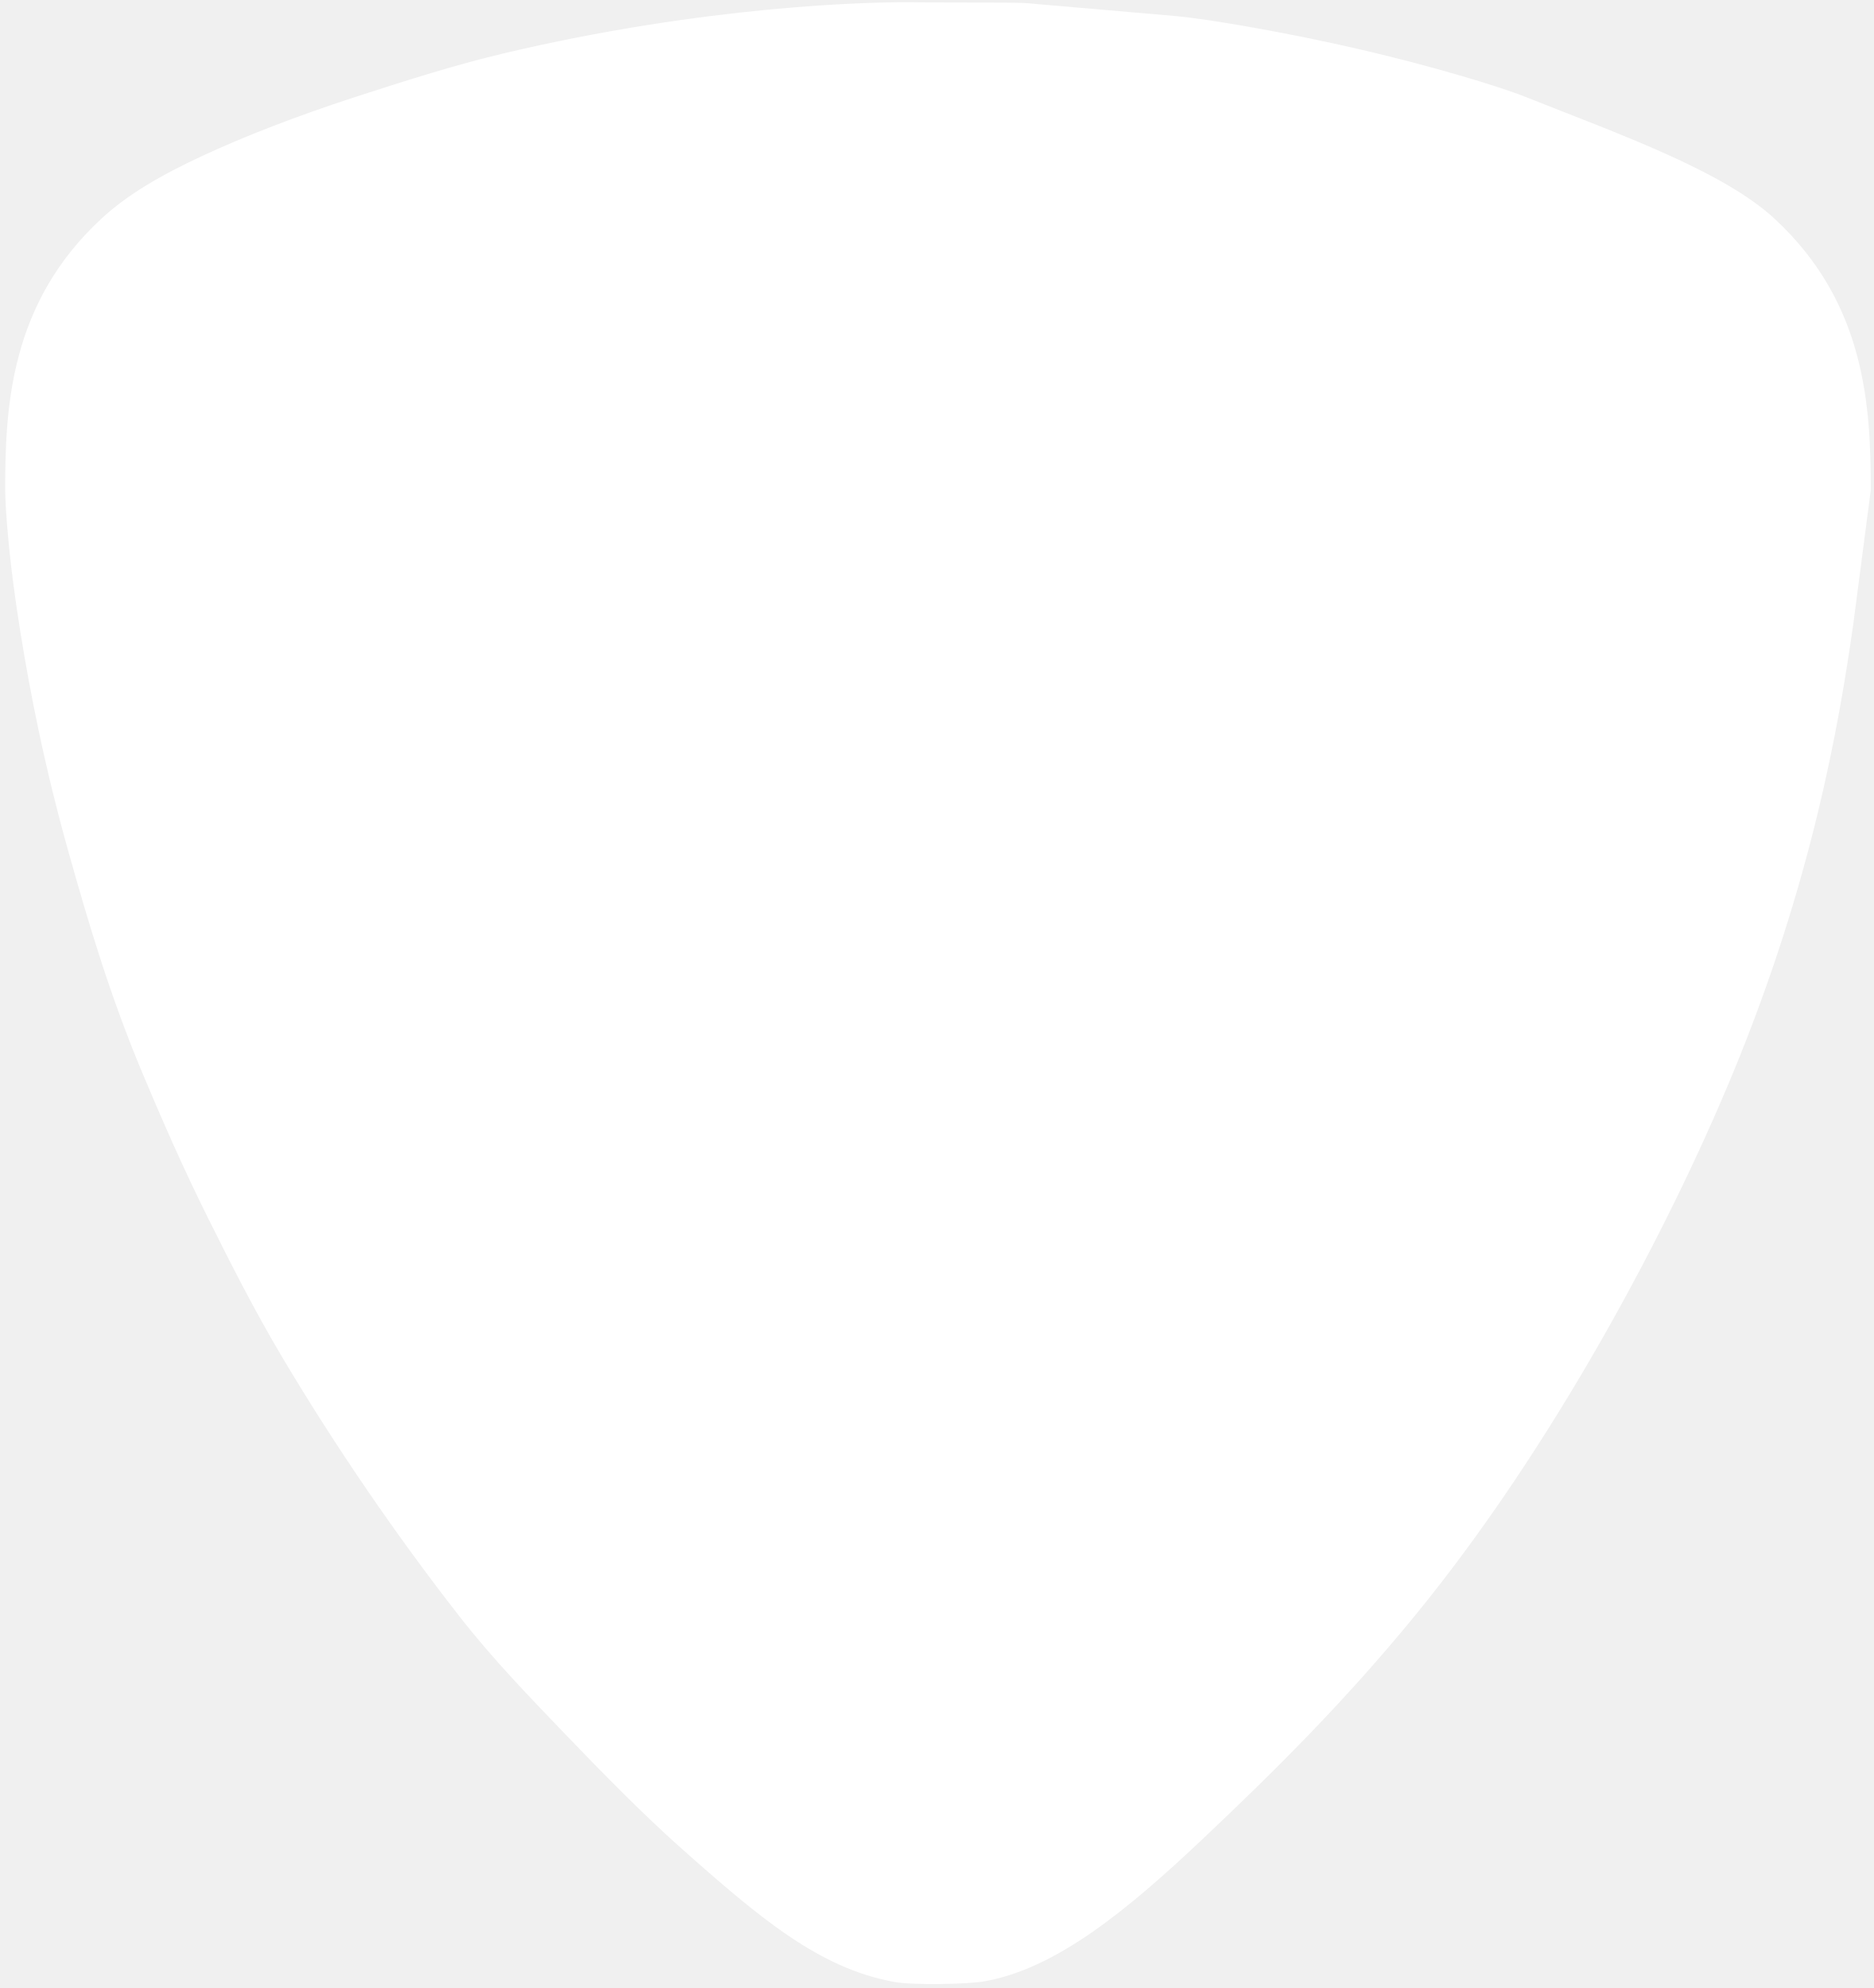
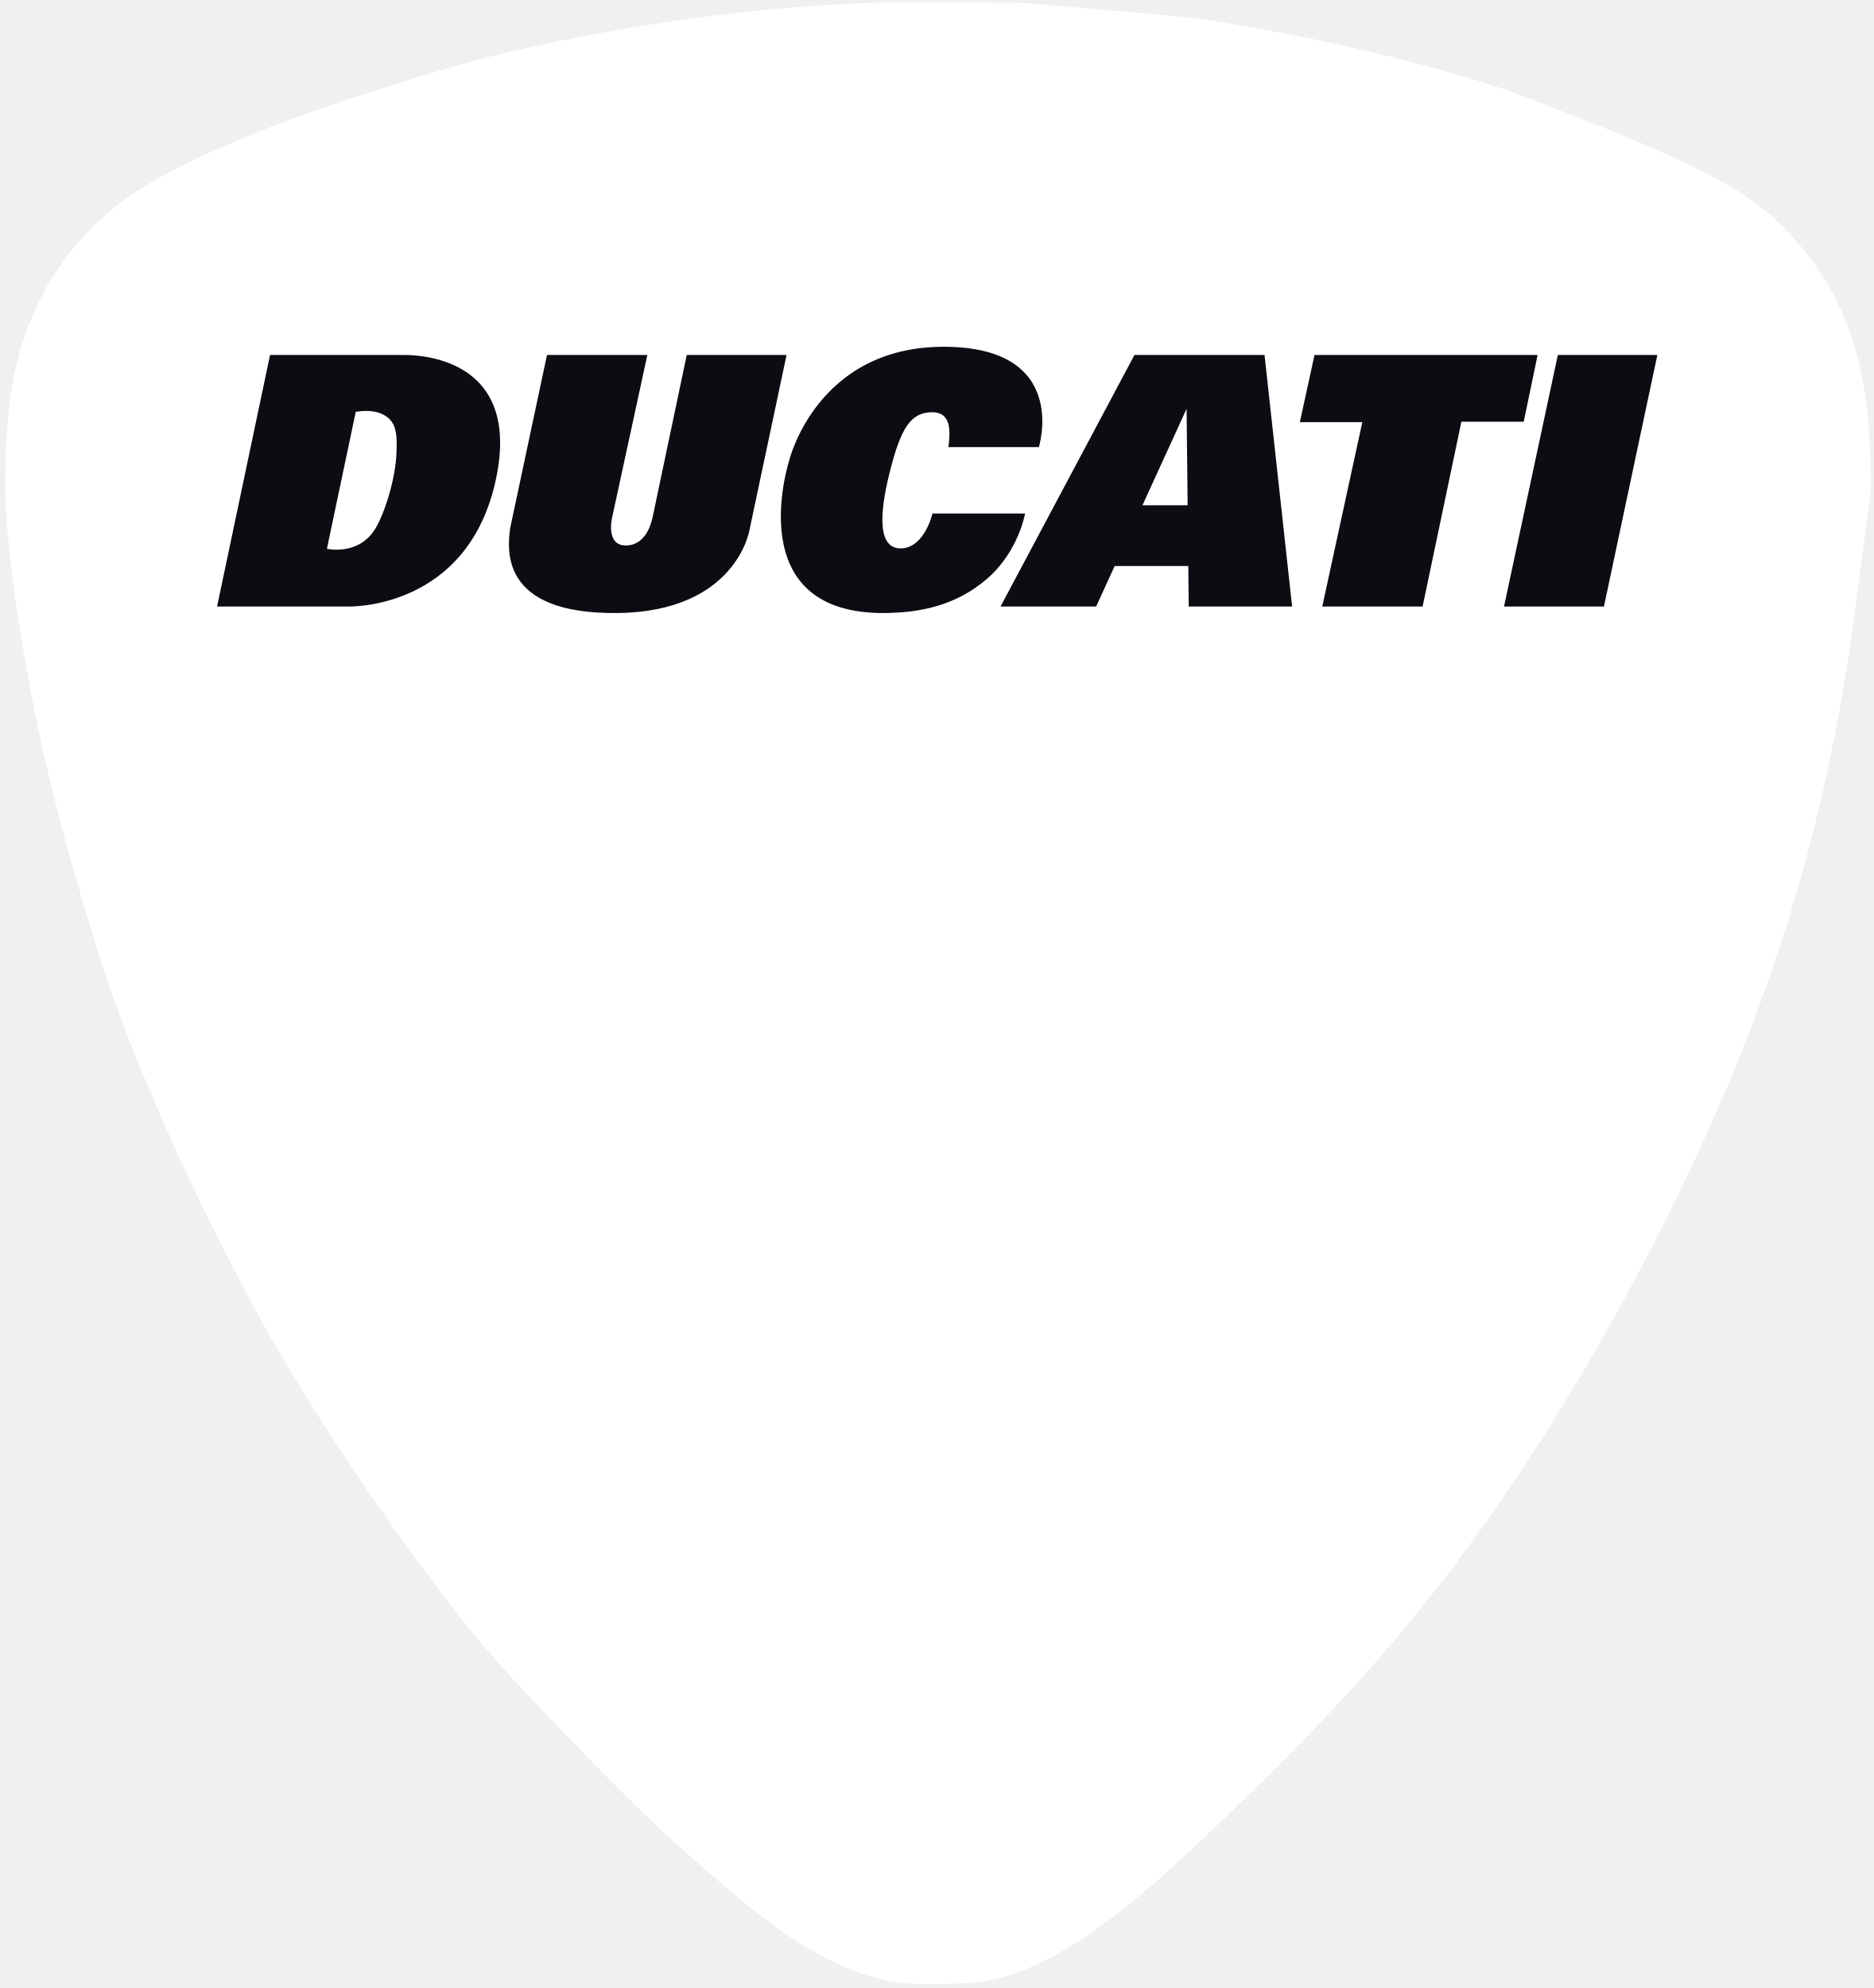
<svg xmlns="http://www.w3.org/2000/svg" width="1450.332" height="1538.333">
  <path fill="white" d="M1373.365 169.237c-40.146-37.132-120.698-65.57-192.797-94.275-20.48-8.154-72.42-23.81-126.179-36.313C995.94 25.055 935.34 14.823 910.683 12.504L793.024 2.333c-6.969-.49-71.357-.323-80.383-.527C673.363.92 544 4.667 389.123 41.477c-36.057 8.57-74.086 20.526-113.872 33.485-47.028 15.318-85.912 30.485-118.061 45.398-32.732 15.185-58.482 30.143-78.736 48.876C7.572 234.796 4 315.29 4 379.447c0 0 .188 37.45 11.724 109.265 7.221 44.953 18.279 103.369 38.402 174.493 13.968 49.368 30.541 106.258 56.134 167.219 14.802 35.256 30.791 71.947 50.207 111.02 17.673 35.563 36.638 72.979 58.337 109.418 40.695 68.342 87.485 136.762 136.688 199.783 26.192 33.549 54.002 62.1 81.971 91.275 29.853 31.145 60.884 62.586 89.316 87.869 61.524 54.709 107.556 93.545 165.646 103.896 14.52 2.588 56.341 1.729 69.014-.455 55.562-9.564 110.601-54.684 169.603-110.441 54.711-51.705 109.507-105.807 165.287-174.146C1201.334 1120 1290.334 953.667 1341.56 829.422c60.487-146.707 81.592-267.697 92.832-347.128l13.428-102.847c-.001-64.157-3.574-144.651-74.455-210.21z" />
  <path d="M878.5 686.333c-205.5 41-317.5 90.5-317.5 90.5-86.5 35-196.482 93.232-255 173.5-41.131 56.42-25.027 98.791-9.943 130.785 31.105 47.477 64.958 93.688 99.652 138.127 22.887 29.314 78.586 88.367 78.586 88.367 24.876 25.951 57.177 59.07 86.389 85.047 58.349 51.885 94.485 83.225 140.607 90.779 19.709 3.229 52.613-1.045 55.489-1.49 43.324-7.459 90.039-51.098 141.214-97.242 60.623-54.666 107.377-105.32 158.807-168.326 39.367-48.229 76.24-99.885 109.391-154.059 54.703-89.395 99.273-182.195 128.196-252.348 26.833-65.08 45.636-124.735 59.262-178.378-62.552-.533-280.309 15.865-475.15 54.738zm460.22-479.638c-27.966-25.866-89.22-51.042-145.908-73.253-9.245-3.623-21.805-7.368-31.116-11.075-15.529-6.183-64.047-21.271-118.863-34.02-59.905-13.933-117.12-23.18-136.926-25.043L789.823 53.259c-5.376-.211-32.478-.266-48.751-.299l-29.581-.142-9.543-.096c-23.29 0-147.26.851-301.025 37.396-35.915 8.536-76.543 21.179-110.868 32.359-43.066 14.027-79.881 29.552-111.39 44.169-30.892 14.33-51.111 25.682-65.563 39.049-53.553 49.532-60.063 110.84-60.076 173.467.034 2.141 2.756 37.19 13.078 101.457 5.981 37.236 15.336 95.235 36.12 168.694 6.566 23.207 13.707 47.599 21.81 72.69 29.567-35.223 118.204-85.393 359.572-116.072C685 580.333 939.25 574.313 1105.98 571.285l262.062-2.844.476-2.337c6.697-33.372 13.505-63.759 17.354-90.96 7.646-54.035 9.798-88.882 10.923-98.58-.147-61.697-5.264-121.022-58.075-169.869z" fill="white" />
-   <path d="M1205.666 274.667h77l-41.334 194.666H1164zm-188.334 0H1190l-10.75 51.666H1131l-30 143h-77.668l31-142.666H1006zM920 469.333h80l-21.334-194.667H878L774.332 469.333h74L862.668 438h56.989l.343 31.333zM884.172 391l34.16-74.667.814 74.667h-34.974zM734 346h70s24.332-77.667-73.668-77.667S611 355.666 611 355.666s-40 121 75.666 118.667c24.3-.49 52.334-5 77.229-26.454 24.422-21.046 29.438-50.546 29.438-50.546h-71.666s-6 26.333-24 27-17.668-25-9-59.333S705 319.334 721 319s14.332 16 13 27zm-310.668-71.333H501l-27.5 126.917s-4.5 20.5 10.75 20.5 19.5-16.25 20.75-21.5l26.5-125.917h77.25L580 410.333s-10.25 63.066-102.25 64.033-84.75-50.283-83-65.283l28.582-134.416zm-111 0H209l-41 194.667h101.667S362.68 472.268 384 370.001c19.666-94.334-61.334-95.334-71.668-95.334zm-5.425 74.334c-.542 21.871-9.672 49.183-16.574 60.333-13 21-37.333 15.333-37.333 15.333l22.333-106c12.643-1.957 21.004.521 26.224 5.773 5.624 5.659 5.599 14.539 5.35 24.561z" fill="white" />
+   <path d="M1205.666 274.667h77l-41.334 194.666H1164zm-188.334 0H1190l-10.75 51.666H1131l-30 143h-77.668l31-142.666H1006zM920 469.333h80l-21.334-194.667H878L774.332 469.333h74L862.668 438h56.989l.343 31.333zM884.172 391l34.16-74.667.814 74.667h-34.974zM734 346h70s24.332-77.667-73.668-77.667S611 355.666 611 355.666s-40 121 75.666 118.667c24.3-.49 52.334-5 77.229-26.454 24.422-21.046 29.438-50.546 29.438-50.546h-71.666s-6 26.333-24 27-17.668-25-9-59.333S705 319.334 721 319s14.332 16 13 27zm-310.668-71.333H501l-27.5 126.917s-4.5 20.5 10.75 20.5 19.5-16.25 20.75-21.5l26.5-125.917h77.25L580 410.333s-10.25 63.066-102.25 64.033-84.75-50.283-83-65.283l28.582-134.416zm-111 0H209l-41 194.667h101.667S362.68 472.268 384 370.001c19.666-94.334-61.334-95.334-71.668-95.334zm-5.425 74.334c-.542 21.871-9.672 49.183-16.574 60.333-13 21-37.333 15.333-37.333 15.333l22.333-106c12.643-1.957 21.004.521 26.224 5.773 5.624 5.659 5.599 14.539 5.35 24.561z" fill="#0c0d13" />
</svg>
